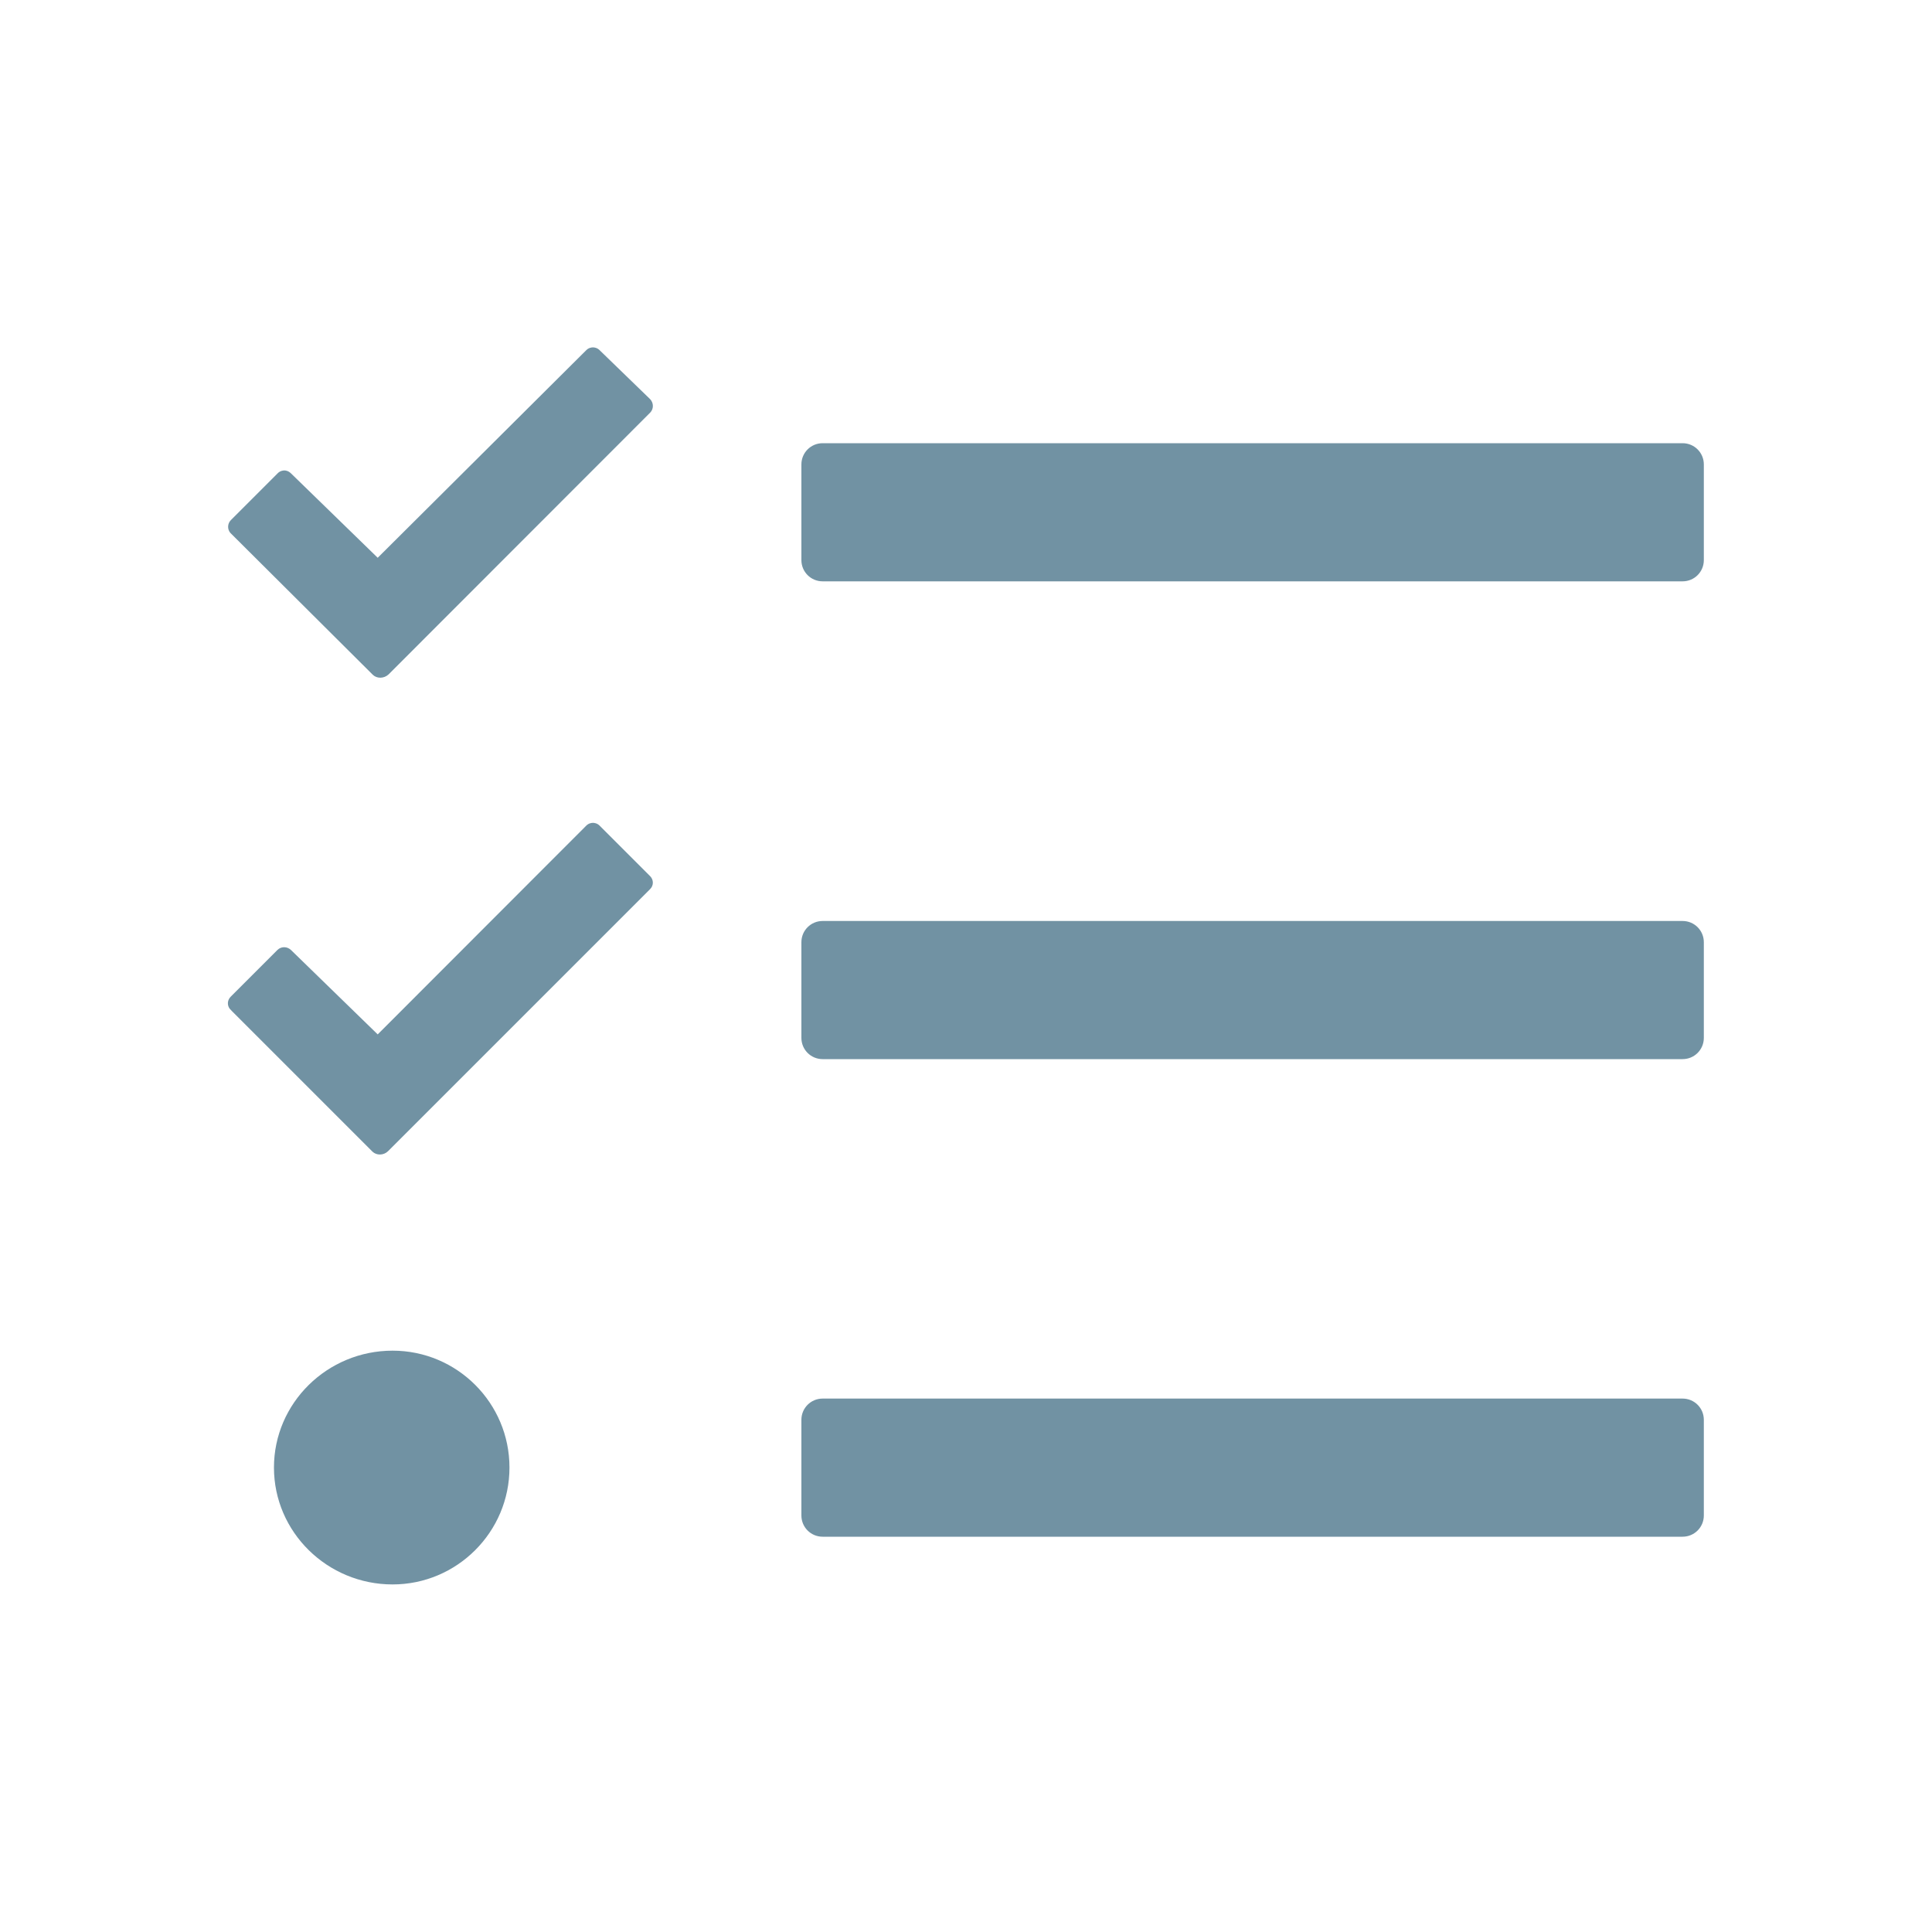
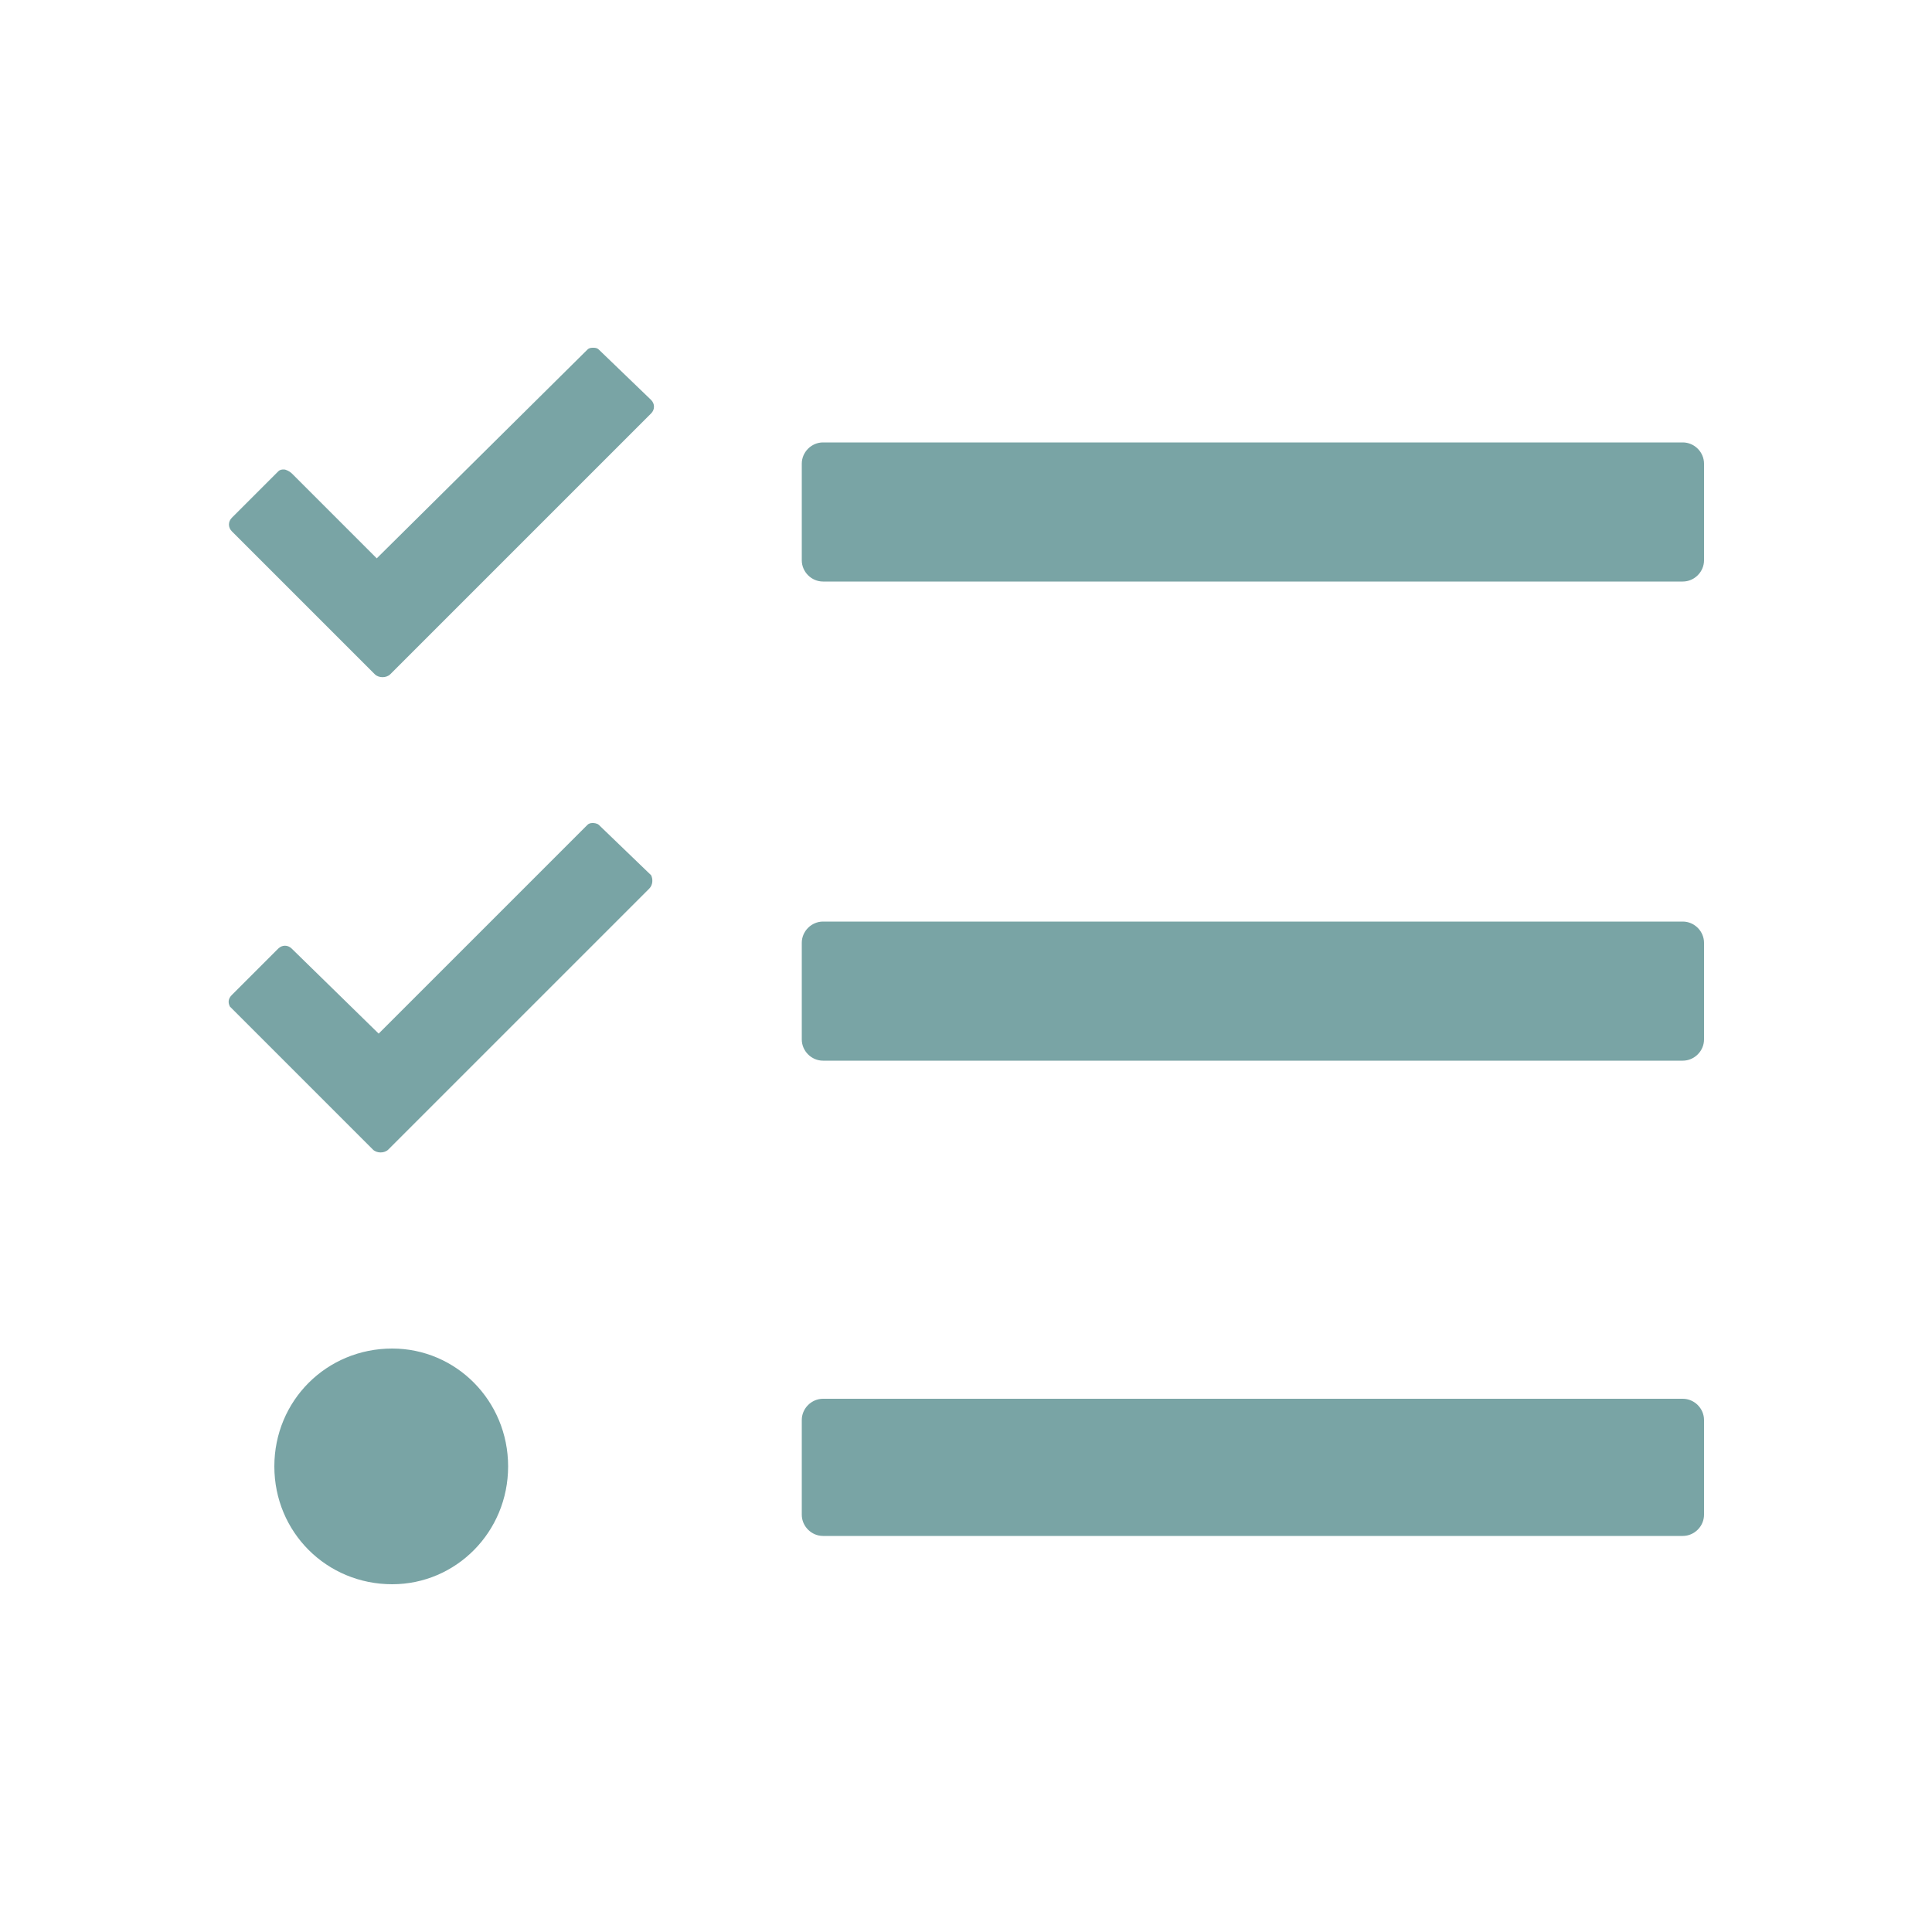
- <svg xmlns="http://www.w3.org/2000/svg" version="1.1" x="0px" y="0px" viewBox="0 0 100 100" style="enable-background:new 0 0 100 100;" xml:space="preserve">
+ <svg xmlns="http://www.w3.org/2000/svg" version="1.1" id="Layer_1" x="0px" y="0px" viewBox="0 0 100 100" style="enable-background:new 0 0 100 100;" xml:space="preserve">
  <style type="text/css">
- 	.st0{fill:#7192A3;}
- 	.st1{fill:#124966;}
- 	.st2{fill-rule:evenodd;clip-rule:evenodd;fill:#7192A3;}
+ 	.st0{fill:#79A4A5;}
</style>
-   <g id="Layer_1">
+   <g id="Layer_1_1_">
    <g>
-       <path class="st0" d="M41.48,48.77v4.95c0,0.61,0.49,1.1,1.1,1.1h44.51c0.61,0,1.1-0.49,1.1-1.1v-4.95c0-0.61-0.49-1.1-1.1-1.1    H42.58C41.97,47.67,41.48,48.16,41.48,48.77z" />
-       <path class="st0" d="M87.09,22.94H42.58c-0.61,0-1.1,0.49-1.1,1.1v4.95c0,0.61,0.49,1.1,1.1,1.1h44.51c0.61,0,1.1-0.49,1.1-1.1    v-4.95C88.19,23.43,87.7,22.94,87.09,22.94z" />
-       <path class="st0" d="M87.09,79.54c0.61,0,1.1-0.49,1.1-1.1v-4.95c0-0.61-0.49-1.1-1.1-1.1H42.58c-0.61,0-1.1,0.49-1.1,1.1v4.95    c0,0.61,0.49,1.1,1.1,1.1H87.09z" />
-       <path class="st0" d="M20.32,82.01c3.33,0,6.05-2.71,6.05-6.05s-2.71-6.05-6.05-6.05c-3.38,0-6.14,2.71-6.14,6.05    S16.94,82.01,20.32,82.01z" />
-       <path class="st0" d="M15.07,24.51c-0.14-0.14-0.28-0.16-0.35-0.16c0,0,0,0,0,0c-0.07,0-0.22,0.02-0.34,0.14l-2.43,2.43    c-0.18,0.18-0.19,0.47-0.03,0.66l0.09,0.09l7.29,7.26c0.21,0.2,0.57,0.2,0.81-0.02l13.54-13.55c0.19-0.19,0.19-0.5,0-0.7    l-2.62-2.54c-0.12-0.12-0.27-0.14-0.34-0.14c0,0,0,0,0,0c-0.07,0-0.22,0.02-0.34,0.14L19.55,28.87L15.07,24.51z" />
-       <path class="st0" d="M33.65,45.35l-2.62-2.62c-0.12-0.12-0.27-0.14-0.34-0.14c0,0,0,0,0,0c-0.07,0-0.22,0.02-0.34,0.14    l-10.8,10.81l-4.48-4.36c-0.2-0.2-0.51-0.2-0.7-0.02l-2.43,2.43c-0.17,0.17-0.19,0.42-0.06,0.61l0.13,0.14l7.27,7.27    c0.21,0.2,0.57,0.2,0.8-0.02l13.56-13.56C33.84,45.84,33.84,45.54,33.65,45.35z" />
+       <path class="st0" d="M41.5,48.8v5c0,0.6,0.5,1.1,1.1,1.1h44.5c0.6,0,1.1-0.5,1.1-1.1v-5c0-0.6-0.5-1.1-1.1-1.1H42.6    C42,47.7,41.5,48.2,41.5,48.8z" />
+       <path class="st0" d="M87.1,22.9H42.6c-0.6,0-1.1,0.5-1.1,1.1v5c0,0.6,0.5,1.1,1.1,1.1h44.5c0.6,0,1.1-0.5,1.1-1.1v-5    C88.2,23.4,87.7,22.9,87.1,22.9z" />
+       <path class="st0" d="M87.1,79.5c0.6,0,1.1-0.5,1.1-1.1v-4.9c0-0.6-0.5-1.1-1.1-1.1H42.6c-0.6,0-1.1,0.5-1.1,1.1v4.9    c0,0.6,0.5,1.1,1.1,1.1H87.1z" />
+       <path class="st0" d="M20.3,82c3.3,0,6-2.7,6-6.1s-2.7-6.1-6-6.1c-3.4,0-6.1,2.7-6.1,6.1S16.9,82,20.3,82z" />
+       <path class="st0" d="M15.1,24.5c-0.1-0.1-0.3-0.2-0.4-0.2l0,0c-0.1,0-0.2,0-0.3,0.1l-2.4,2.4c-0.2,0.2-0.2,0.5,0,0.7l0.1,0.1    l7.3,7.3c0.2,0.2,0.6,0.2,0.8,0l13.5-13.5c0.2-0.2,0.2-0.5,0-0.7L31,18.1C30.9,18,30.8,18,30.7,18l0,0c-0.1,0-0.2,0-0.3,0.1    L19.5,28.9L15.1,24.5z" />
+       <path class="st0" d="M33.7,45.3L31,42.7c-0.1-0.1-0.3-0.1-0.3-0.1l0,0c-0.1,0-0.2,0-0.3,0.1L19.6,53.5l-4.5-4.4    c-0.2-0.2-0.5-0.2-0.7,0l-2.4,2.4c-0.2,0.2-0.2,0.4-0.1,0.6l0.1,0.1l7.3,7.3c0.2,0.2,0.6,0.2,0.8,0L33.6,46    C33.8,45.8,33.8,45.5,33.7,45.3z" />
    </g>
  </g>
-   <g id="Layer_2">
+   <g id="Layer_2_1_">
</g>
</svg>
